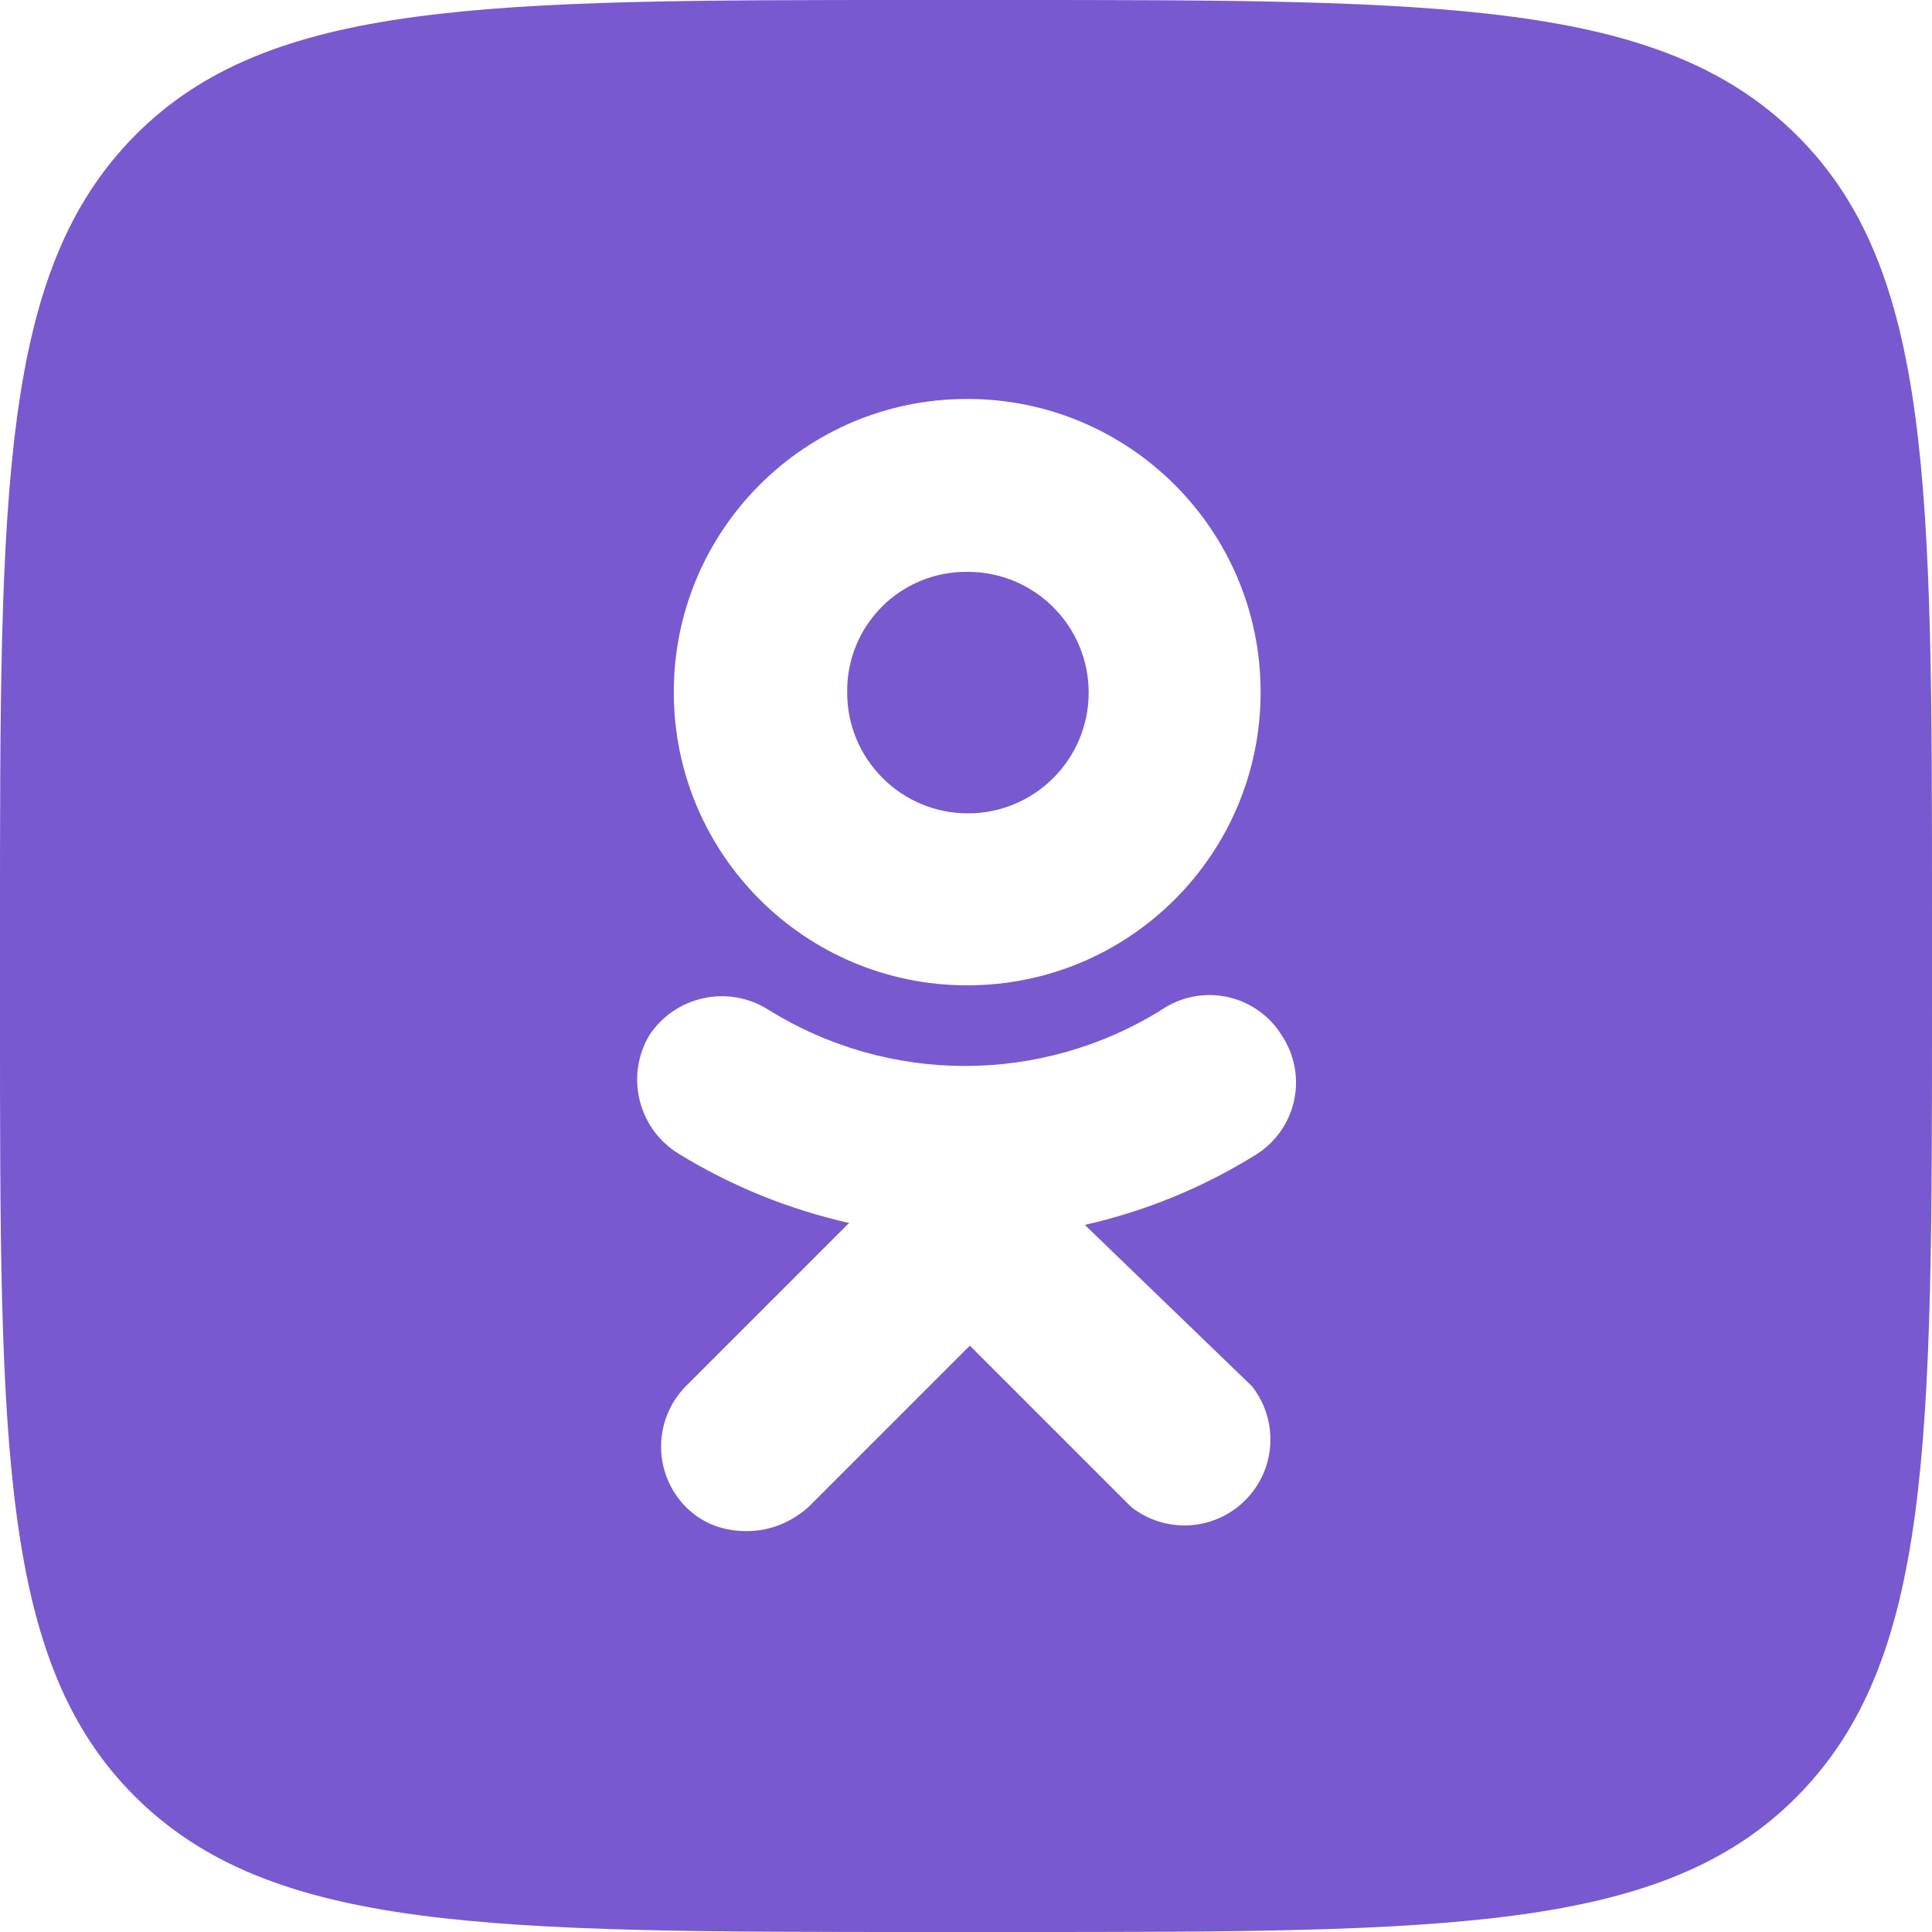
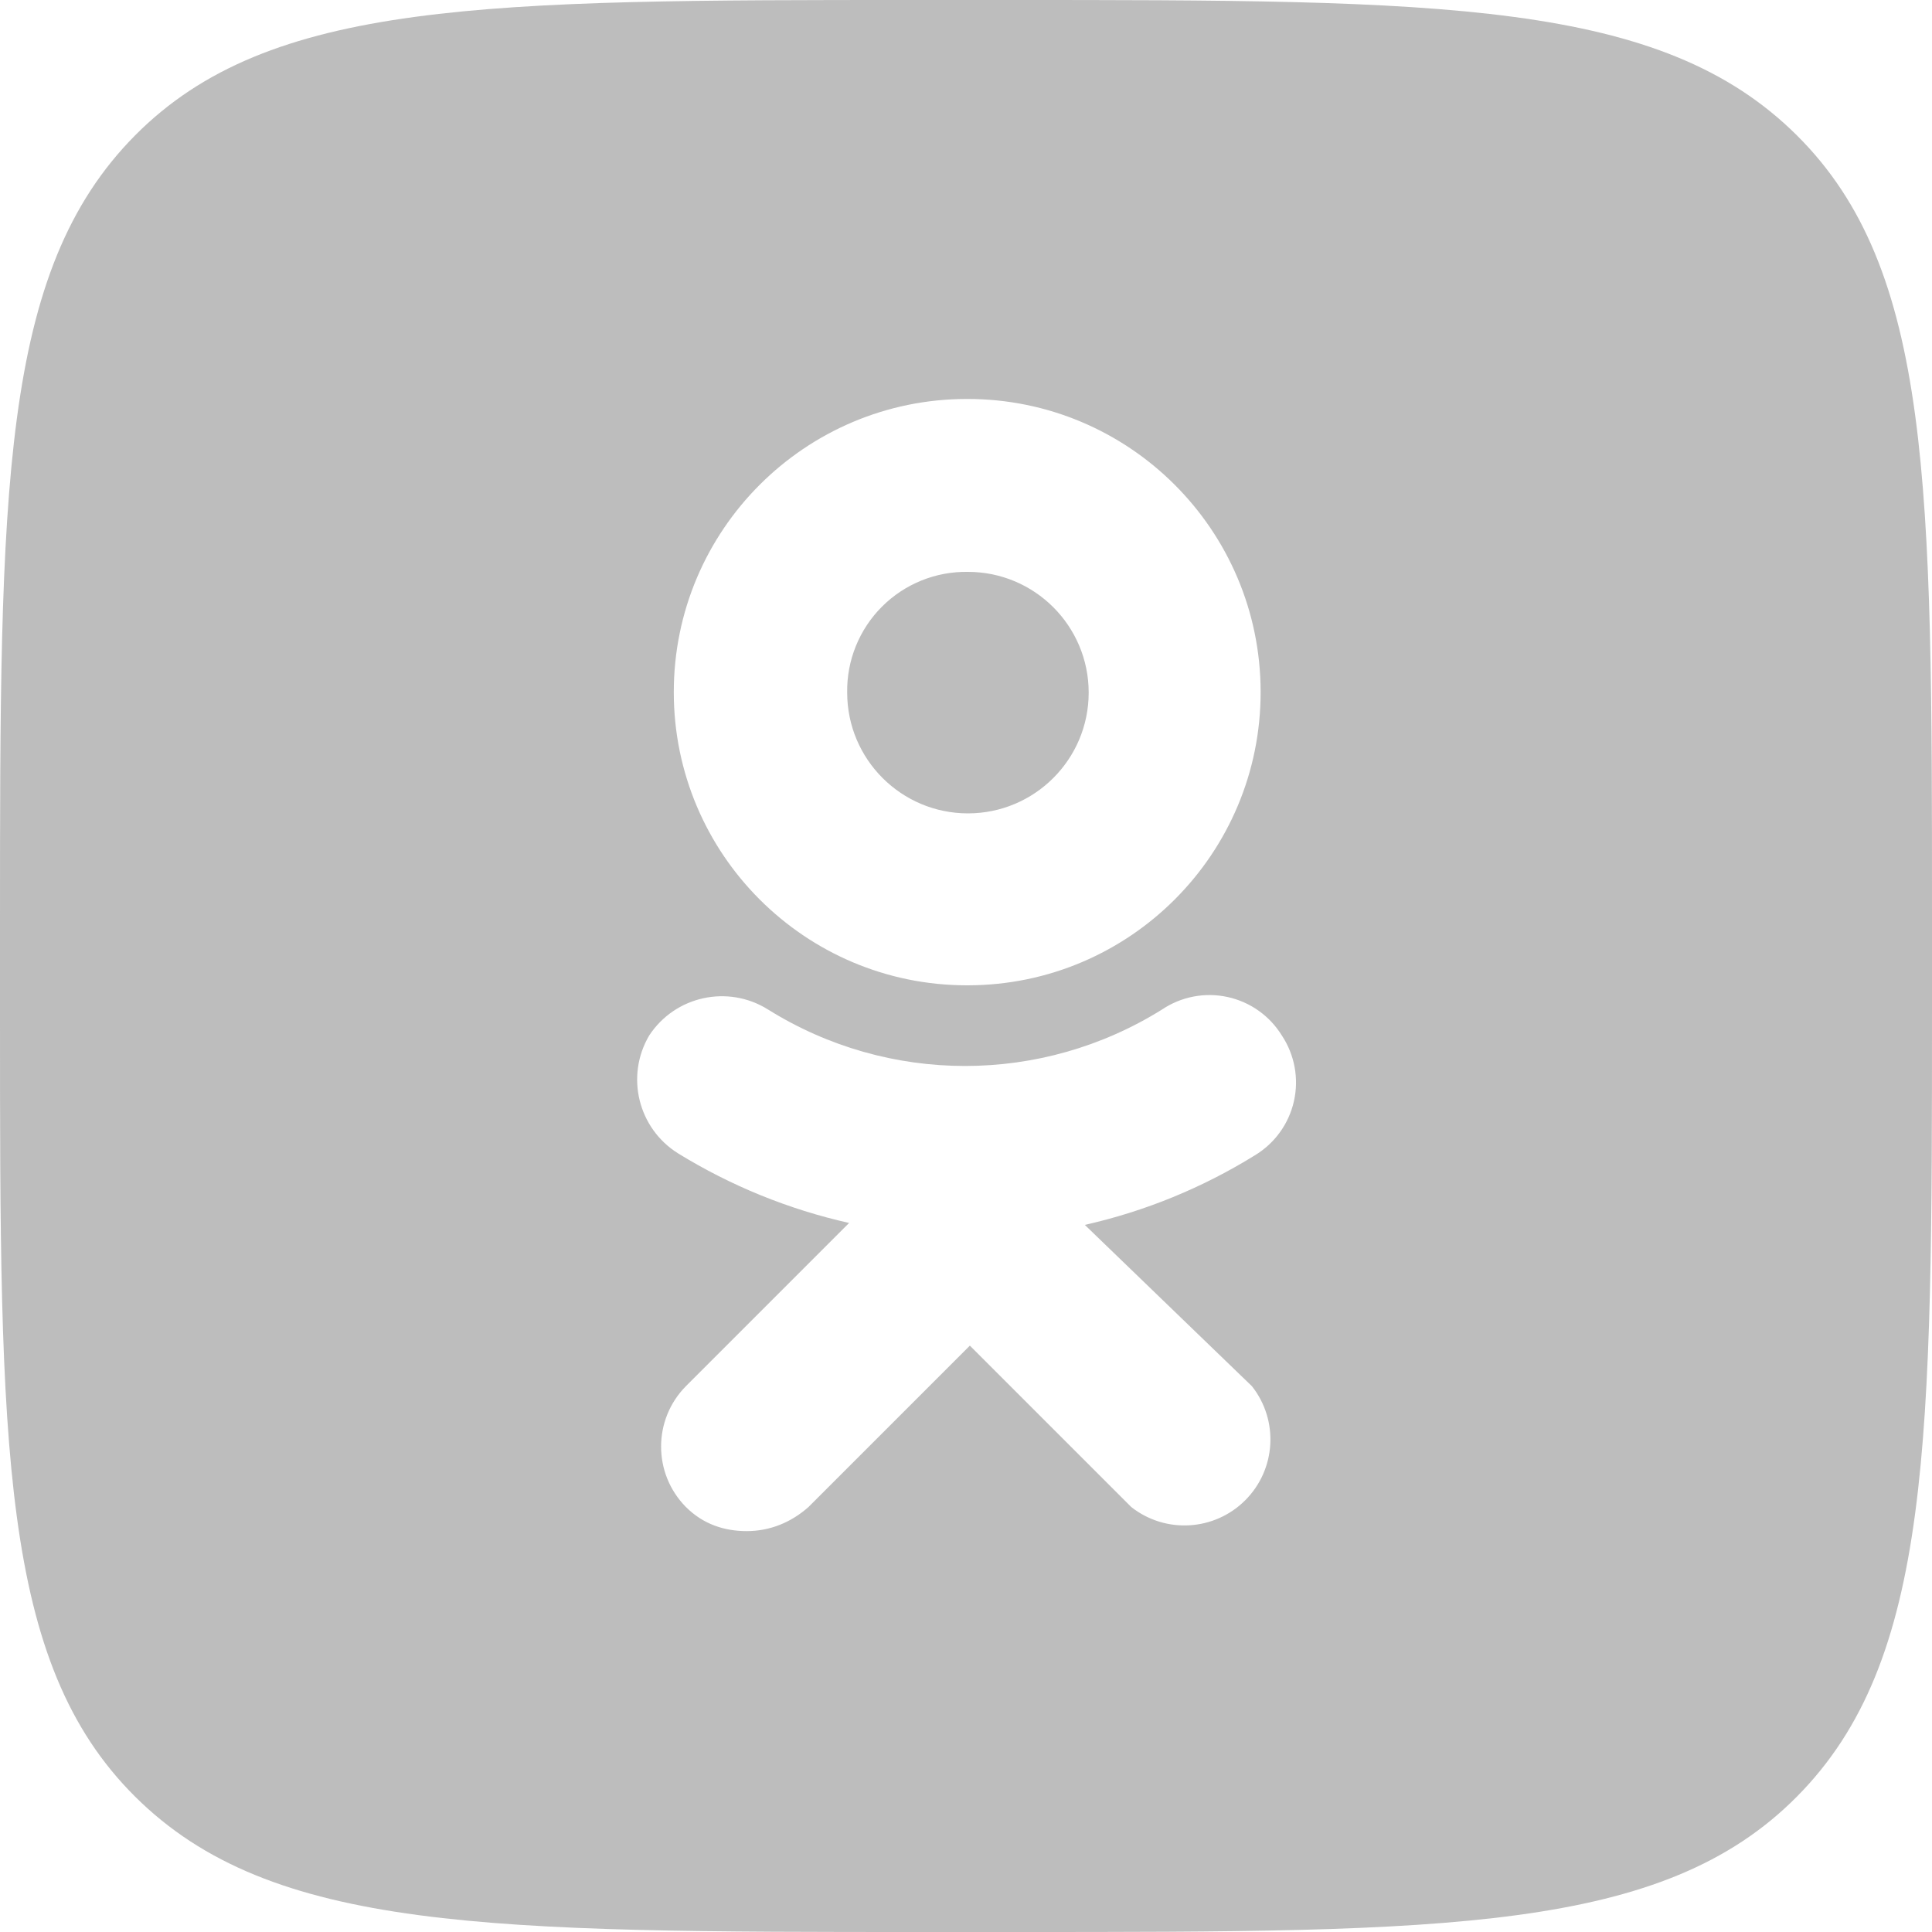
<svg xmlns="http://www.w3.org/2000/svg" viewBox="0 0 20 20" fill="none">
-   <path fill-rule="evenodd" clip-rule="evenodd" d="M1.4 1.4c-1.4 1.41-1.4 3.67-1.4 8.2v.91c0 4.46 0 6.7 1.4 8.09 1.41 1.4 3.67 1.4 8.2 1.4h.91c4.46 0 6.7 0 8.09-1.4 1.4-1.41 1.4-3.67 1.4-8.2v-.91c0-4.46 0-6.7-1.4-8.09-1.41-1.4-3.67-1.4-8.2-1.4h-.91c-4.46 0-6.7 0-8.09 1.4Zm8.62 8.8a3.03 3.03 0 1 0-.01-6.07 3.03 3.03 0 0 0 0 6.07Zm0-4.28a1.25 1.25 0 0 1 0 2.5c-.69 0-1.25-.56-1.25-1.25a1.23 1.23 0 0 1 1.25-1.25Zm1.21 6.76a5.73 5.73 0 0 0 1.76-.72.88.88 0 0 0 .28-1.24.88.88 0 0 0-1.24-.27 3.85 3.85 0 0 1-4.08 0 .9.9 0 0 0-1.23.27.9.9 0 0 0 .3 1.22 5.8 5.8 0 0 0 1.77.72l-1.69 1.69a.89.89 0 0 0 0 1.25c.18.18.4.25.63.25.24 0 .46-.09.64-.25l1.67-1.67 1.67 1.67a.89.89 0 0 0 1.25-1.25l-1.73-1.67Z" fill="#7859CF" />
+   <path fill-rule="evenodd" clip-rule="evenodd" d="M1.4 1.4c-1.4 1.41-1.4 3.67-1.4 8.2v.91c0 4.46 0 6.7 1.4 8.09 1.41 1.4 3.67 1.4 8.2 1.4h.91c4.46 0 6.7 0 8.09-1.4 1.4-1.41 1.4-3.67 1.4-8.2v-.91c0-4.46 0-6.7-1.4-8.09-1.41-1.4-3.67-1.4-8.2-1.4h-.91c-4.46 0-6.7 0-8.09 1.4Zm8.62 8.8a3.03 3.03 0 1 0-.01-6.07 3.03 3.03 0 0 0 0 6.07Zm0-4.28a1.25 1.25 0 0 1 0 2.5c-.69 0-1.25-.56-1.25-1.25a1.23 1.23 0 0 1 1.25-1.25Zm1.21 6.76a5.73 5.73 0 0 0 1.76-.72.88.88 0 0 0 .28-1.24.88.88 0 0 0-1.24-.27 3.85 3.85 0 0 1-4.08 0 .9.9 0 0 0-1.23.27.9.9 0 0 0 .3 1.22 5.8 5.8 0 0 0 1.77.72l-1.69 1.69a.89.89 0 0 0 0 1.25c.18.18.4.25.63.25.24 0 .46-.09.64-.25l1.67-1.67 1.67 1.67a.89.89 0 0 0 1.25-1.25l-1.73-1.67Z" fill="#BDBDBD" />
</svg>
